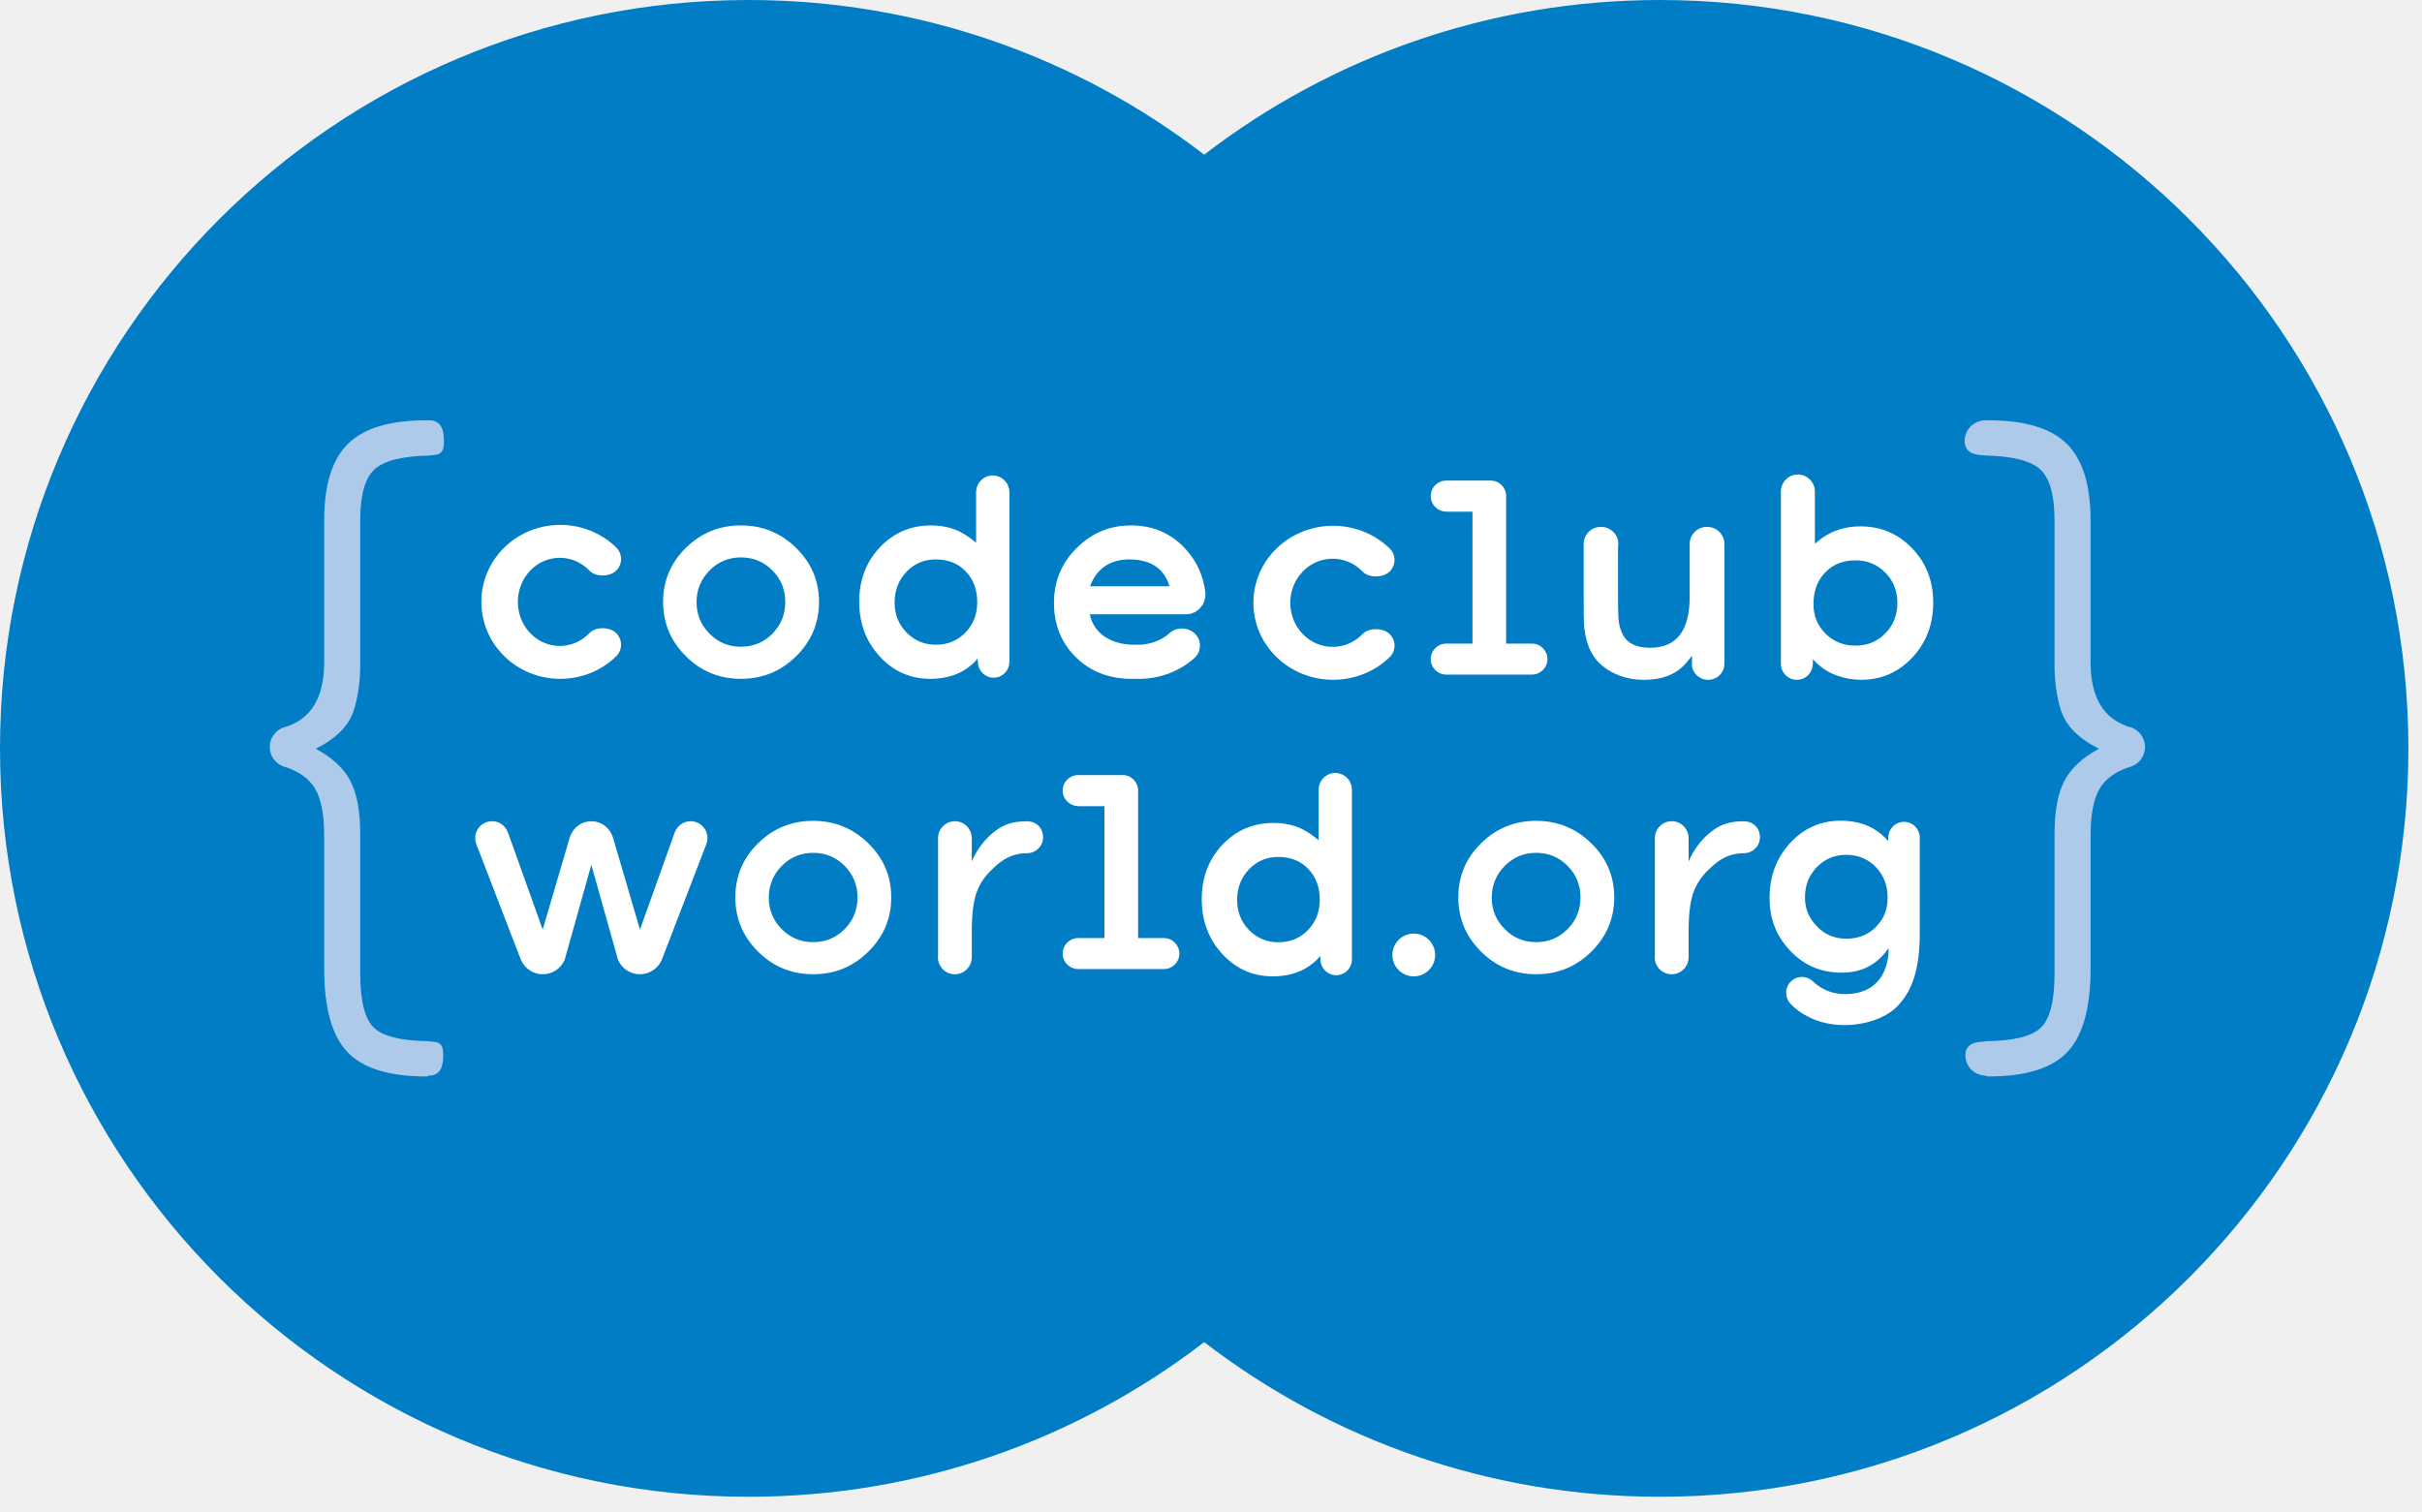
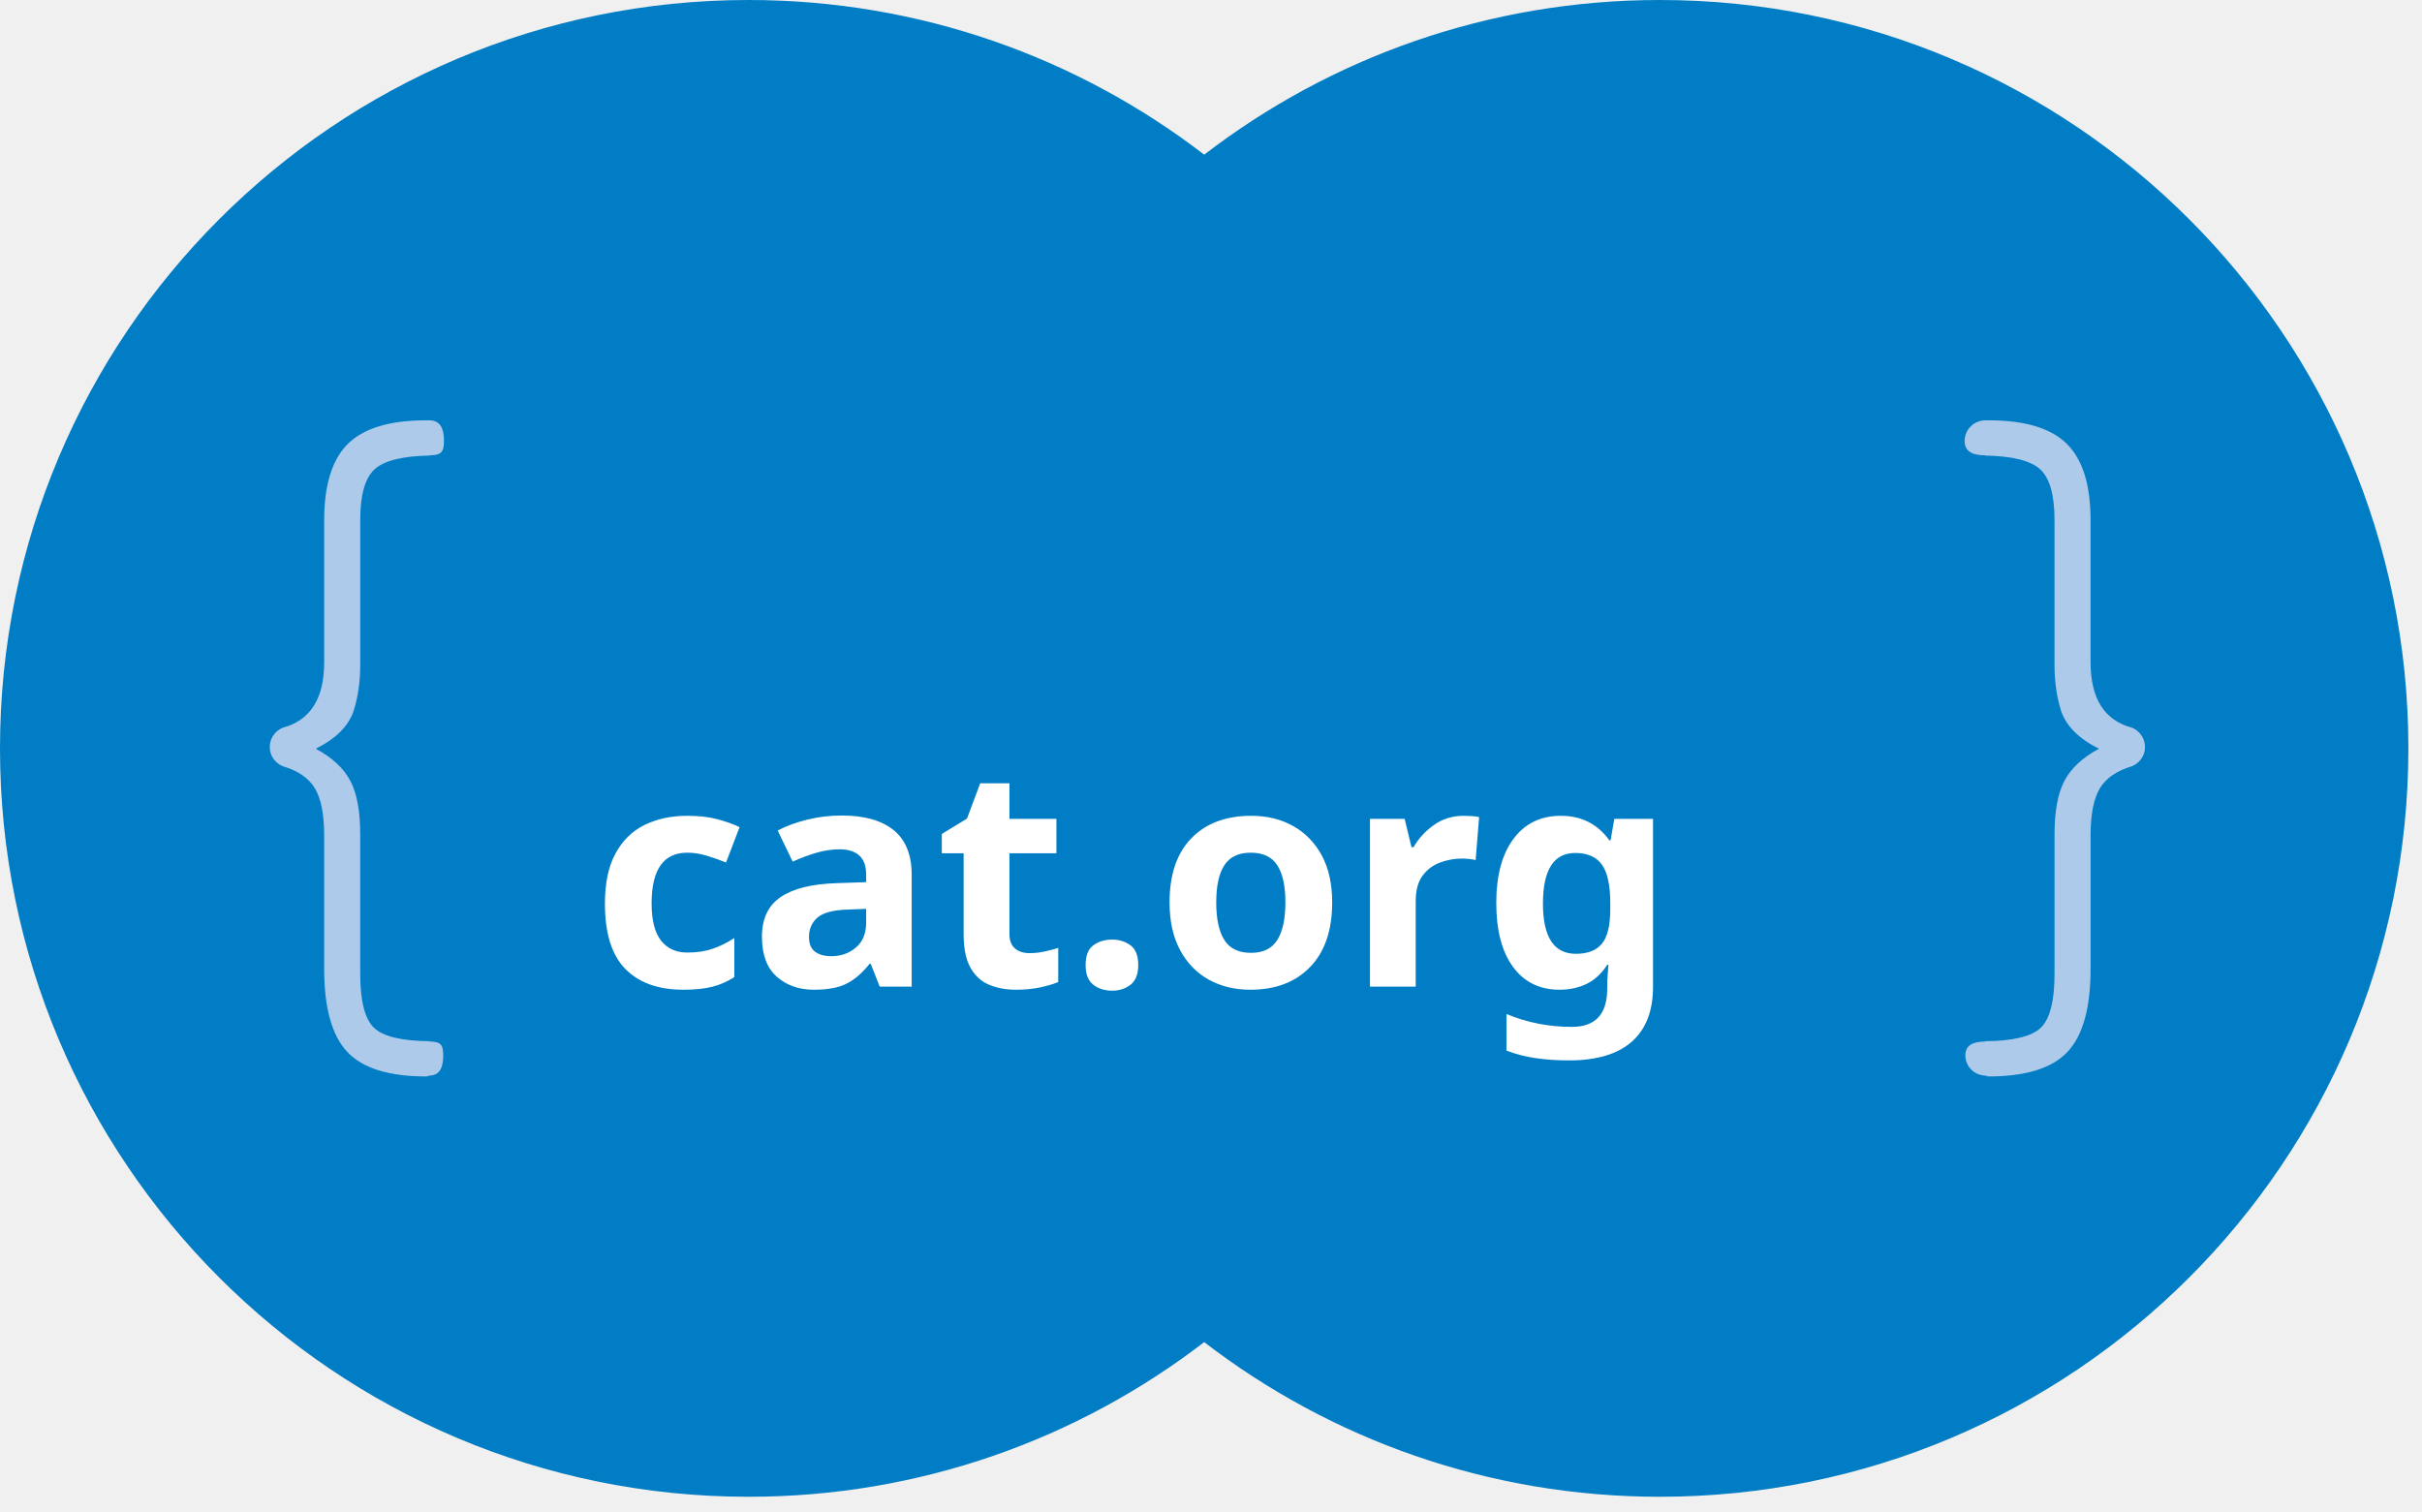
<svg xmlns="http://www.w3.org/2000/svg" version="1.1" id="Layer_1" x="0px" y="0px" width="394px" height="246px" viewBox="0 0 394 246" enable-background="new 0 0 394 246" xml:space="preserve">
-   <path fill="#007DC5" d="M270.018,0c-27.896,0-53.594,9.388-74.125,25.164C175.361,9.388,149.662,0,121.767,0  C54.518,0,0,54.519,0,121.769c0,67.248,54.518,121.766,121.767,121.766c27.895,0,53.594-9.385,74.125-25.162  c20.532,15.777,46.229,25.162,74.125,25.162c67.25,0,121.768-54.518,121.768-121.766C391.785,54.519,337.268,0,270.018,0z" />
-   <path fill="#ADCAEA" d="M72.101,171.714c0,1.797-0.439,3.243-2.225,3.288v0.027c-0.965,0.078,0.228,0.117-0.543,0.117  c-6.054,0-10.334-1.33-12.839-3.992c-2.506-2.66-3.76-7.172-3.76-13.533v-21.684c0-3.433-0.503-5.986-1.504-7.664  c-0.995-1.662-2.732-2.857-5.205-3.594c-1.254-0.496-2.146-1.705-2.146-3.135c0-1.41,0.864-2.613,2.088-3.126v-0.006  c4.513-1.194,6.768-4.742,6.768-10.643V84.64c0-5.744,1.291-9.891,3.874-12.436c2.584-2.544,6.826-3.816,12.725-3.816h0.543v0.004  c1.849,0.013,2.346,1.511,2.346,3.361c0,1.852-0.497,2.32-2.346,2.331v0.04c-4.436,0.078-7.423,0.83-8.965,2.256  S58.6,80.565,58.6,84.65v23.582c0,2.66-0.35,5.109-1.044,7.344c-0.807,2.508-2.871,4.591-6.187,6.247  c2.66,1.427,4.53,3.161,5.611,5.204c1.078,2.045,1.619,4.938,1.619,8.676v22.716c0,4.396,0.73,7.315,2.197,8.764  c1.465,1.445,4.491,2.188,9.08,2.227v0.047C71.661,169.5,72.101,169.916,72.101,171.714L72.101,171.714z M319.717,171.714  c0,1.797,1.439,3.243,3.225,3.288v0.027c0.965,0.078-0.229,0.117,0.543,0.117c6.057,0,10.334-1.33,12.84-3.992  c2.51-2.66,3.762-7.172,3.762-13.533v-21.684c0-3.433,0.502-5.986,1.504-7.664c0.996-1.662,2.73-2.857,5.205-3.594  c1.256-0.496,2.145-1.705,2.145-3.135c0-1.41-0.861-2.613-2.088-3.126v-0.006c-4.512-1.194-6.768-4.742-6.768-10.643V84.64  c0-5.744-1.291-9.891-3.875-12.436c-2.582-2.544-6.824-3.816-12.725-3.816h-0.543v0.004c-1.848,0.013-3.346,1.511-3.346,3.361  c0,1.852,1.498,2.32,3.346,2.331v0.04c4.436,0.078,7.424,0.83,8.965,2.256c1.543,1.426,2.314,4.186,2.314,8.271v23.582  c0,2.66,0.348,5.109,1.041,7.344c0.809,2.508,2.873,4.591,6.188,6.247c-2.66,1.427-4.529,3.161-5.611,5.204  c-1.076,2.045-1.617,4.938-1.617,8.676v22.716c0,4.396-0.732,7.315-2.197,8.764c-1.467,1.445-4.492,2.188-9.082,2.227v0.047  C321.156,169.5,319.717,169.916,319.717,171.714L319.717,171.714z" />
-   <path fill="#FFFFFF" d="M314.488,98.042c0,3.533-1.131,6.51-3.391,8.932s-5.047,3.631-8.363,3.631c-1.357,0-2.684-0.238-3.979-0.717  c-1.42-0.508-2.701-1.38-3.842-2.615v0.752h-0.021c-0.006,1.428-1.162,2.58-2.592,2.58c-1.428,0-2.586-1.152-2.59-2.58h-0.002  V79.974c0-1.527,1.236-2.766,2.766-2.766c1.525,0,2.764,1.237,2.764,2.766v8.491c0.311-0.263,0.688-0.563,1.133-0.901  c1.807-1.279,3.896-1.92,6.271-1.92c3.332,0,6.139,1.188,8.422,3.574C313.346,91.601,314.488,94.542,314.488,98.042L314.488,98.042z   M308.658,98.089c0-1.959-0.656-3.601-1.967-4.928c-1.312-1.327-2.932-1.991-4.857-1.991c-2.021,0-3.664,0.661-4.93,1.98  c-1.266,1.315-1.896,3.025-1.896,5.123c0,1.928,0.656,3.541,1.967,4.836c1.312,1.293,2.932,1.94,4.859,1.94  c1.943,0,3.564-0.666,4.867-2C308.006,101.718,308.658,100.065,308.658,98.089L308.658,98.089z M277.688,85.724  c-1.557,0-2.818,1.238-2.818,2.767v8.604c0,5.535-2.146,8.305-6.441,8.305c-2.299,0-3.811-0.777-4.531-2.336  c-0.426-0.896-0.637-1.903-0.637-3.03c-0.031-0.339-0.049-1.319-0.049-2.938v-8.15c0.025-0.148,0.049-0.299,0.049-0.454  c0-1.525-1.264-2.767-2.82-2.767c-1.559,0-2.82,1.238-2.82,2.767l0.002,0.005v8.601c0,2.483,0.02,4.025,0.068,4.627  c0.145,1.744,0.535,3.217,1.182,4.42c0.725,1.355,1.859,2.438,3.41,3.25c1.549,0.811,3.275,1.215,5.182,1.215  c2.877,0,5.088-0.842,6.633-2.521c0.281-0.309,0.668-0.776,1.154-1.409v1.072l-0.027,0.27c0,1.43,1.186,2.59,2.645,2.59  c1.457,0,2.637-1.152,2.643-2.58h0.004V88.495C280.51,86.962,279.248,85.724,277.688,85.724L277.688,85.724z M249.205,104.718  h-4.191V80.834l-0.008-0.008l0.012-0.112c0-1.392-1.129-2.521-2.52-2.521h-7.232c-1.393,0-2.521,1.131-2.521,2.521  c0,1.395,1.129,2.521,2.521,2.521v0.024h4.27v21.458h-4.27c-1.393,0-2.521,1.131-2.521,2.521c0,1.394,1.129,2.521,2.521,2.521  h13.941c1.395,0,2.521-1.128,2.521-2.521C251.727,105.849,250.598,104.718,249.205,104.718L249.205,104.718z M221.666,93.004  c1.004,1.046,3.297,1.046,4.379,0s1.082-2.741,0-3.788c-5.062-4.885-13.295-4.885-18.355,0c-5.059,4.889-5.059,12.838,0.004,17.725  c2.527,2.443,5.852,3.664,9.176,3.664c3.322,0,6.645-1.223,9.178-3.664c1.082-1.047,1.082-2.741,0-3.789  c-1.084-1.045-3.373-1.045-4.379,0c-2.689,2.799-7.062,2.799-9.752,0c-1.346-1.397-2.02-3.235-2.02-5.073  c0-1.837,0.674-3.677,2.02-5.074C214.602,90.208,218.977,90.208,221.666,93.004z M111.577,106.774  c-2.473-2.452-3.708-5.397-3.708-8.838c0-3.438,1.235-6.373,3.708-8.803c2.473-2.429,5.457-3.644,8.953-3.644  c3.495,0,6.486,1.218,8.975,3.656c2.488,2.437,3.731,5.367,3.731,8.789c0,3.438-1.239,6.386-3.721,8.838  c-2.479,2.453-5.476,3.679-8.985,3.679C117.034,110.452,114.049,109.228,111.577,106.774L111.577,106.774z M113.313,97.983  c0,2.004,0.703,3.713,2.109,5.125c1.406,1.414,3.109,2.121,5.107,2.121c2.014,0,3.72-0.707,5.118-2.121  c1.399-1.412,2.099-3.137,2.099-5.172c0-2.002-0.699-3.711-2.099-5.125c-1.398-1.414-3.104-2.119-5.118-2.119  c-1.998,0-3.701,0.709-5.107,2.131C114.015,94.246,113.313,95.966,113.313,97.983L113.313,97.983z M177.33,95.39h12.912  c-0.797-2.836-3.055-4.369-6.512-4.369C180.574,91.021,178.352,92.554,177.33,95.39z M164.205,80.103v27.574  c0,1.43-1.145,2.59-2.559,2.59c-1.412,0-2.561-1.16-2.561-2.59v-0.004h-0.023v-0.55c-0.273,0.354-0.616,0.709-1.027,1.062  c-1.768,1.513-4,2.268-6.697,2.268c-3.246,0-5.984-1.21-8.217-3.631c-2.232-2.42-3.348-5.398-3.348-8.93  c0-3.519,1.119-6.463,3.359-8.838c2.24-2.375,5.021-3.562,8.342-3.562c1.219,0,2.362,0.169,3.43,0.509  c1.279,0.417,2.574,1.188,3.885,2.312v-8.211c0-1.516,1.213-2.742,2.709-2.742S164.205,78.587,164.205,80.103L164.205,80.103z   M158.973,97.983c0-2.051-0.626-3.727-1.875-5.021s-2.873-1.941-4.868-1.941c-1.89,0-3.478,0.67-4.767,2.013  c-1.287,1.342-1.931,3.007-1.931,4.997c0,1.929,0.647,3.555,1.943,4.881c1.294,1.327,2.88,1.99,4.754,1.99  c1.936,0,3.542-0.66,4.823-1.979C158.333,101.604,158.973,99.958,158.973,97.983L158.973,97.983z M95.893,92.853  c0.996,1.047,3.264,1.047,4.336,0c1.071-1.047,1.071-2.742,0-3.787c-5.01-4.885-13.161-4.885-18.17,0  c-5.008,4.886-5.008,12.836,0,17.723c2.505,2.443,5.793,3.664,9.084,3.664c3.29,0,6.58-1.221,9.086-3.664  c1.071-1.046,1.071-2.742,0-3.787c-1.072-1.045-3.34-1.047-4.336,0c-2.662,2.797-6.993,2.798-9.654,0  c-1.331-1.397-1.996-3.235-1.996-5.073s0.665-3.677,1.996-5.074C88.9,90.058,93.231,90.058,95.893,92.853L95.893,92.853z   M194.451,106.931c-2.56,2.35-5.845,3.521-9.129,3.521l-1.183-0.003l-0.031,0.003c-3.67,0-6.696-1.168-9.08-3.505  c-2.383-2.338-3.574-5.295-3.574-8.872c0-3.5,1.233-6.474,3.702-8.918c2.467-2.445,5.385-3.667,8.827-3.667  c3.521,0,6.437,1.234,8.753,3.701c1.885,2.009,3.004,4.375,3.352,7.23l-0.021,0.059l0.021,0.229c0,1.791-1.416,3.242-3.161,3.242  h-15.645c0.311,1.496,1.113,2.751,2.418,3.631c1.303,0.878,2.91,1.318,4.822,1.318l0.885-0.002c1.619-0.041,3.455-0.646,4.781-1.82  l-0.004,0.005c1.032-1.085,3.071-1.085,4.184,0c1.113,1.084,1.113,2.842,0,3.928L194.451,106.931L194.451,106.931z M123.327,154.843  c-2.472-2.455-3.707-5.398-3.707-8.841c0-3.438,1.235-6.373,3.707-8.801c2.474-2.43,5.456-3.645,8.952-3.645  c3.496,0,6.485,1.219,8.974,3.653c2.487,2.438,3.731,5.367,3.731,8.791c0,3.439-1.24,6.386-3.72,8.838  c-2.479,2.453-5.476,3.679-8.985,3.679C128.784,158.519,125.801,157.293,123.327,154.843L123.327,154.843z M125.063,146.052  c0,2.004,0.704,3.711,2.11,5.123c1.405,1.413,3.108,2.118,5.106,2.118c2.014,0,3.72-0.705,5.118-2.118  c1.398-1.412,2.098-3.138,2.098-5.173c0-2.002-0.699-3.711-2.098-5.125c-1.398-1.411-3.104-2.116-5.118-2.116  c-1.998,0-3.701,0.709-5.106,2.131C125.766,142.312,125.063,144.031,125.063,146.052L125.063,146.052z M219.926,128.509v27.575  c0,1.429-1.145,2.589-2.561,2.589c-1.412,0-2.559-1.16-2.559-2.589v-0.004h-0.023v-0.551c-0.273,0.354-0.617,0.709-1.027,1.062  c-1.77,1.513-4.002,2.269-6.697,2.269c-3.246,0-5.982-1.209-8.217-3.633c-2.233-2.42-3.35-5.398-3.35-8.931  c0-3.516,1.121-6.463,3.36-8.838c2.238-2.375,5.021-3.562,8.344-3.562c1.221,0,2.361,0.17,3.43,0.51  c1.279,0.416,2.574,1.187,3.885,2.312v-8.212c0.002-1.514,1.215-2.739,2.709-2.739C218.713,125.769,219.926,126.994,219.926,128.509  L219.926,128.509z M214.691,146.392c0-2.053-0.625-3.726-1.873-5.021c-1.25-1.295-2.873-1.942-4.869-1.942  c-1.891,0-3.479,0.672-4.766,2.016c-1.287,1.342-1.932,3.006-1.932,4.996c0,1.928,0.646,3.555,1.943,4.881  c1.295,1.328,2.879,1.99,4.754,1.99c1.936,0,3.543-0.66,4.82-1.979C214.053,150.011,214.691,148.365,214.691,146.392  L214.691,146.392z M189.332,152.634h-4.189v-23.886l-0.008-0.008l0.012-0.111c0-1.393-1.129-2.52-2.523-2.52h-7.23  c-1.394,0-2.521,1.129-2.521,2.52c0,1.394,1.129,2.521,2.521,2.521v0.021h4.268v21.461h-4.268c-1.394,0-2.521,1.13-2.521,2.521  s1.129,2.521,2.521,2.521h13.941c1.395,0,2.521-1.132,2.521-2.521C191.854,153.763,190.725,152.634,189.332,152.634L189.332,152.634  z M115.089,136.363c0-1.516-1.23-2.744-2.745-2.744c-1.189,0-2.193,0.765-2.575,1.822l-0.011,0.004l-5.649,15.807l-4.46-15.194  l-0.013,0.002c-0.505-1.418-1.847-2.439-3.438-2.439c-1.59,0-2.933,1.021-3.439,2.439l-0.015-0.002l-4.46,15.194l-5.649-15.807  l-0.013-0.004c-0.38-1.062-1.383-1.822-2.573-1.822c-1.515,0-2.745,1.229-2.745,2.744c0,0.379,0.077,0.738,0.216,1.066l-0.003,0.004  l7.217,18.729h0.001c0.591,1.383,1.965,2.355,3.562,2.355c1.604,0,2.98-0.979,3.567-2.367l4.332-15.443l4.332,15.443  c0.587,1.391,1.964,2.367,3.567,2.367c1.598,0,2.972-0.976,3.562-2.355h0.001l7.217-18.729l-0.004-0.004  C115.011,137.103,115.089,136.742,115.089,136.363L115.089,136.363z M169.688,136.22c0-1.375-0.967-2.593-2.67-2.593  c-2.687,0-4.061,0.729-5.467,1.859c-1.576,1.271-2.82,3.104-3.465,4.689v-3.896h-0.008c-0.047-1.475-1.252-2.66-2.738-2.66  c-1.486,0-2.693,1.187-2.739,2.66h-0.009v19.33l-0.016,0.154c0,1.521,1.236,2.756,2.756,2.756c1.487,0,2.695-1.187,2.745-2.66h0.009  v-4.315c0-2.712,0.244-4.773,0.73-6.189c0.486-1.412,1.277-2.648,2.37-3.703c1.093-1.057,2.809-2.832,5.908-2.832l0.006-0.002  C168.531,138.812,169.688,137.649,169.688,136.22L169.688,136.22z M240.938,154.843c-2.473-2.455-3.707-5.398-3.707-8.841  c0-3.438,1.234-6.373,3.707-8.801c2.475-2.43,5.457-3.645,8.953-3.645s6.484,1.219,8.973,3.653c2.488,2.438,3.732,5.367,3.732,8.791  c0,3.439-1.24,6.386-3.721,8.838c-2.48,2.453-5.479,3.679-8.984,3.679C246.395,158.519,243.412,157.293,240.938,154.843  L240.938,154.843z M242.672,146.052c0,2.004,0.705,3.711,2.111,5.123c1.404,1.413,3.109,2.118,5.107,2.118  c2.014,0,3.719-0.705,5.117-2.118c1.398-1.412,2.098-3.138,2.098-5.173c0-2.002-0.699-3.711-2.098-5.125  c-1.398-1.411-3.104-2.116-5.117-2.116c-1.998,0-3.703,0.709-5.107,2.131C243.377,142.312,242.672,144.031,242.672,146.052  L242.672,146.052z M286.299,136.22c0-1.375-0.969-2.593-2.672-2.593c-2.686,0-4.061,0.729-5.467,1.859  c-1.576,1.271-2.82,3.104-3.463,4.689v-3.896h-0.01c-0.047-1.475-1.252-2.66-2.738-2.66s-2.693,1.187-2.738,2.66h-0.01v19.33  l-0.016,0.154c0,1.521,1.234,2.756,2.756,2.756c1.488,0,2.695-1.187,2.746-2.66h0.01v-4.315c0-2.712,0.242-4.773,0.729-6.189  c0.486-1.412,1.277-2.648,2.369-3.703c1.094-1.057,2.811-2.832,5.908-2.832l0.006-0.002  C285.141,138.812,286.299,137.649,286.299,136.22L286.299,136.22z M291.312,159.709c1.008-1.008,2.65-0.998,3.672,0.021  c0,0,1.893,2.02,5.121,2.02c7.6,0,7.121-7.457,7.121-7.457c-1.312,1.789-3.393,3.966-7.658,3.966c-3.322,0-6.104-1.188-8.344-3.562  c-2.238-2.375-3.359-5.084-3.359-8.602c0-3.529,1.117-6.511,3.35-8.931c2.232-2.422,4.971-3.631,8.219-3.631  c2.693,0,4.928,0.756,6.695,2.269c0.41,0.354,0.754,0.709,1.027,1.062v-0.551h0.023v-0.004c0-1.43,1.146-2.59,2.559-2.59  c1.416,0,2.561,1.16,2.561,2.59v15.506c0,6.074-1.32,9.584-3.75,12.014c-2.07,2.072-5.736,2.974-8.436,2.974  c-5.877,0-8.779-3.42-8.779-3.42C290.312,162.361,290.303,160.718,291.312,159.709L291.312,159.709z M305.146,141.067  c-1.281-1.32-2.889-1.98-4.824-1.98c-1.873,0-3.459,0.664-4.754,1.99s-1.943,2.953-1.943,4.883c0,1.99,0.645,3.416,1.934,4.759  c1.287,1.342,2.875,2.014,4.766,2.014c1.996,0,3.619-0.648,4.869-1.941c1.248-1.297,1.873-2.731,1.873-4.782  C307.064,144.029,306.426,142.386,305.146,141.067L305.146,141.067z M229.986,151.901c-1.922,0-3.479,1.559-3.479,3.48  c0,1.921,1.557,3.479,3.479,3.479c1.924,0,3.479-1.557,3.479-3.479C233.465,153.459,231.91,151.901,229.986,151.901z" />
+   <defs id="defs11" />
+   <path d="M270.018,0c-27.896,0-53.594,9.388-74.125,25.164C175.361,9.388,149.662,0,121.767,0  C54.518,0,0,54.519,0,121.769c0,67.248,54.518,121.766,121.767,121.766c27.895,0,53.594-9.385,74.125-25.162  c20.532,15.777,46.229,25.162,74.125,25.162c67.25,0,121.768-54.518,121.768-121.766C391.785,54.519,337.268,0,270.018,0z" id="path3" fill="#007DC5" />
+   <path fill="#ADCAEA" d="M72.101,171.714c0,1.797-0.439,3.243-2.225,3.288v0.027c-0.965,0.078,0.228,0.117-0.543,0.117  c-6.054,0-10.334-1.33-12.839-3.992c-2.506-2.66-3.76-7.172-3.76-13.533v-21.684c0-3.433-0.503-5.986-1.504-7.664  c-0.995-1.662-2.732-2.857-5.205-3.594c-1.254-0.496-2.146-1.705-2.146-3.135c0-1.41,0.864-2.613,2.088-3.126v-0.006  c4.513-1.194,6.768-4.742,6.768-10.643V84.64c0-5.744,1.291-9.891,3.874-12.436c2.584-2.544,6.826-3.816,12.725-3.816h0.543v0.004  c1.849,0.013,2.346,1.511,2.346,3.361c0,1.852-0.497,2.32-2.346,2.331v0.04c-4.436,0.078-7.423,0.83-8.965,2.256  S58.6,80.565,58.6,84.65v23.582c0,2.66-0.35,5.109-1.044,7.344c-0.807,2.508-2.871,4.591-6.187,6.247  c2.66,1.427,4.53,3.161,5.611,5.204c1.078,2.045,1.619,4.938,1.619,8.676v22.716c0,4.396,0.73,7.315,2.197,8.764  c1.465,1.445,4.491,2.188,9.08,2.227v0.047C71.661,169.5,72.101,169.916,72.101,171.714L72.101,171.714z M319.717,171.714  c0,1.797,1.439,3.243,3.225,3.288v0.027c0.965,0.078-0.229,0.117,0.543,0.117c6.057,0,10.334-1.33,12.84-3.992  c2.51-2.66,3.762-7.172,3.762-13.533v-21.684c0-3.433,0.502-5.986,1.504-7.664c0.996-1.662,2.73-2.857,5.205-3.594  c1.256-0.496,2.145-1.705,2.145-3.135c0-1.41-0.861-2.613-2.088-3.126v-0.006c-4.512-1.194-6.768-4.742-6.768-10.643V84.64  c0-5.744-1.291-9.891-3.875-12.436c-2.582-2.544-6.824-3.816-12.725-3.816h-0.543v0.004c-1.848,0.013-3.346,1.511-3.346,3.361  c0,1.852,1.498,2.32,3.346,2.331v0.04c4.436,0.078,7.424,0.83,8.965,2.256c1.543,1.426,2.314,4.186,2.314,8.271v23.582  c0,2.66,0.348,5.109,1.041,7.344c0.809,2.508,2.873,4.591,6.188,6.247c-2.66,1.427-4.529,3.161-5.611,5.204  c-1.076,2.045-1.617,4.938-1.617,8.676v22.716c0,4.396-0.732,7.315-2.197,8.764c-1.467,1.445-4.492,2.188-9.082,2.227v0.047  C321.156,169.5,319.717,169.916,319.717,171.714L319.717,171.714z" id="path5" />
+   <path d="m 407.125,-158.762 c 0,3.533 -1.131,6.51 -3.391,8.932 -2.26,2.422 -5.047,3.631 -8.363,3.631 -1.357,0 -2.684,-0.238 -3.979,-0.717 -1.42,-0.508 -2.701,-1.38 -3.842,-2.615 v 0.752 h -0.021 c -0.006,1.428 -1.162,2.58 -2.592,2.58 -1.428,0 -2.586,-1.152 -2.59,-2.58 h -0.002 v -28.051 c 0,-1.527 1.236,-2.766 2.766,-2.766 1.525,0 2.764,1.237 2.764,2.766 v 8.491 c 0.311,-0.263 0.688,-0.563 1.133,-0.901 1.807,-1.279 3.896,-1.92 6.271,-1.92 3.332,0 6.139,1.188 8.422,3.574 2.282,2.383 3.424,5.324 3.424,8.824 l 0,0 z m -5.83,0.047 c 0,-1.959 -0.656,-3.601 -1.967,-4.928 -1.312,-1.327 -2.932,-1.991 -4.857,-1.991 -2.021,0 -3.664,0.661 -4.93,1.98 -1.266,1.315 -1.896,3.025 -1.896,5.123 0,1.928 0.656,3.541 1.967,4.836 1.312,1.293 2.932,1.94 4.859,1.94 1.943,0 3.564,-0.666 4.867,-2 1.305,-1.331 1.957,-2.984 1.957,-4.96 l 0,0 z m -30.97,-12.365 c -1.557,0 -2.818,1.238 -2.818,2.767 v 8.604 c 0,5.535 -2.146,8.305 -6.441,8.305 -2.299,0 -3.811,-0.777 -4.531,-2.336 -0.426,-0.896 -0.637,-1.903 -0.637,-3.03 -0.031,-0.339 -0.049,-1.319 -0.049,-2.938 v -8.15 c 0.025,-0.148 0.049,-0.299 0.049,-0.454 0,-1.525 -1.264,-2.767 -2.82,-2.767 -1.559,0 -2.82,1.238 -2.82,2.767 l 0.002,0.005 v 8.601 c 0,2.483 0.02,4.025 0.068,4.627 0.145,1.744 0.535,3.217 1.182,4.42 0.725,1.355 1.859,2.438 3.41,3.25 1.549,0.811 3.275,1.215 5.182,1.215 2.877,0 5.088,-0.842 6.633,-2.521 0.281,-0.309 0.668,-0.776 1.154,-1.409 v 1.072 l -0.027,0.27 c 0,1.43 1.186,2.59 2.645,2.59 1.457,0 2.637,-1.152 2.643,-2.58 h 0.004 v -19.537 c -0.007,-1.533 -1.269,-2.771 -2.829,-2.771 l 0,0 z m -28.483,18.994 h -4.191 v -23.884 l -0.008,-0.008 0.012,-0.112 c 0,-1.392 -1.129,-2.521 -2.52,-2.521 h -7.232 c -1.393,0 -2.521,1.131 -2.521,2.521 0,1.395 1.129,2.521 2.521,2.521 v 0.024 h 4.27 v 21.458 h -4.27 c -1.393,0 -2.521,1.131 -2.521,2.521 0,1.394 1.129,2.521 2.521,2.521 h 13.941 c 1.395,0 2.521,-1.128 2.521,-2.521 -10e-4,-1.389 -1.13,-2.52 -2.523,-2.52 l 0,0 z m -27.539,-11.714 c 1.004,1.046 3.297,1.046 4.379,0 1.082,-1.046 1.082,-2.741 0,-3.788 -5.062,-4.885 -13.295,-4.885 -18.355,0 -5.059,4.889 -5.059,12.838 0.004,17.725 2.527,2.443 5.852,3.664 9.176,3.664 3.322,0 6.645,-1.223 9.178,-3.664 1.082,-1.047 1.082,-2.741 0,-3.789 -1.084,-1.045 -3.373,-1.045 -4.379,0 -2.689,2.799 -7.062,2.799 -9.752,0 -1.346,-1.397 -2.02,-3.235 -2.02,-5.073 0,-1.837 0.674,-3.677 2.02,-5.074 2.685,-2.797 7.06,-2.797 9.749,-10e-4 z m -110.089,13.77 c -2.473,-2.452 -3.708,-5.397 -3.708,-8.838 0,-3.438 1.235,-6.373 3.708,-8.803 2.473,-2.429 5.457,-3.644 8.953,-3.644 3.495,0 6.486,1.218 8.975,3.656 2.488,2.437 3.731,5.367 3.731,8.789 0,3.438 -1.239,6.386 -3.721,8.838 -2.479,2.453 -5.476,3.679 -8.985,3.679 -3.496,10e-4 -6.481,-1.223 -8.953,-3.677 l 0,0 z m 1.736,-8.791 c 0,2.004 0.703,3.713 2.109,5.125 1.406,1.414 3.109,2.121 5.107,2.121 2.014,0 3.72,-0.707 5.118,-2.121 1.399,-1.412 2.099,-3.137 2.099,-5.172 0,-2.002 -0.699,-3.711 -2.099,-5.125 -1.398,-1.414 -3.104,-2.119 -5.118,-2.119 -1.998,0 -3.701,0.709 -5.107,2.131 -1.407,1.423 -2.109,3.143 -2.109,5.16 l 0,0 z m 64.017,-2.593 h 12.912 c -0.797,-2.836 -3.055,-4.369 -6.512,-4.369 -3.156,0 -5.378,1.533 -6.4,4.369 z m -13.125,-15.287 v 27.574 c 0,1.43 -1.145,2.59 -2.559,2.59 -1.412,0 -2.561,-1.16 -2.561,-2.59 v -0.004 h -0.023 v -0.55 c -0.273,0.354 -0.616,0.709 -1.027,1.062 -1.768,1.513 -4,2.268 -6.697,2.268 -3.246,0 -5.984,-1.21 -8.217,-3.631 -2.232,-2.42 -3.348,-5.398 -3.348,-8.93 0,-3.519 1.119,-6.463 3.359,-8.838 2.24,-2.375 5.021,-3.562 8.342,-3.562 1.219,0 2.362,0.169 3.43,0.509 1.279,0.417 2.574,1.188 3.885,2.312 v -8.211 c 0,-1.516 1.213,-2.742 2.709,-2.742 1.496,0 2.707,1.227 2.707,2.743 l 0,0 z m -5.232,17.88 c 0,-2.051 -0.626,-3.727 -1.875,-5.021 -1.249,-1.294 -2.873,-1.941 -4.868,-1.941 -1.89,0 -3.478,0.67 -4.767,2.013 -1.287,1.342 -1.931,3.007 -1.931,4.997 0,1.929 0.647,3.555 1.943,4.881 1.294,1.327 2.88,1.99 4.754,1.99 1.936,0 3.542,-0.66 4.823,-1.979 1.281,-1.319 1.921,-2.965 1.921,-4.94 l 0,0 z m -63.08,-5.13 c 0.996,1.047 3.264,1.047 4.336,0 1.071,-1.047 1.071,-2.742 0,-3.787 -5.01,-4.885 -13.161,-4.885 -18.17,0 -5.008,4.886 -5.008,12.836 0,17.723 2.505,2.443 5.793,3.664 9.084,3.664 3.29,0 6.58,-1.221 9.086,-3.664 1.071,-1.046 1.071,-2.742 0,-3.787 -1.072,-1.045 -3.34,-1.047 -4.336,0 -2.662,2.797 -6.993,2.798 -9.654,0 -1.331,-1.397 -1.996,-3.235 -1.996,-5.073 0,-1.838 0.665,-3.677 1.996,-5.074 2.661,-2.797 6.992,-2.797 9.654,-0.002 l 0,0 z m 98.558,14.078 c -2.56,2.35 -5.845,3.521 -9.129,3.521 l -1.183,-0.003 -0.031,0.003 c -3.67,0 -6.696,-1.168 -9.08,-3.505 -2.383,-2.338 -3.574,-5.295 -3.574,-8.872 0,-3.5 1.233,-6.474 3.702,-8.918 2.467,-2.445 5.385,-3.667 8.827,-3.667 3.521,0 6.437,1.234 8.753,3.701 1.885,2.009 3.004,4.375 3.352,7.23 l -0.021,0.059 0.021,0.229 c 0,1.791 -1.416,3.242 -3.161,3.242 h -15.645 c 0.311,1.496 1.113,2.751 2.418,3.631 1.303,0.878 2.91,1.318 4.822,1.318 l 0.885,-0.002 c 1.619,-0.041 3.455,-0.646 4.781,-1.82 l -0.004,0.005 c 1.032,-1.085 3.071,-1.085 4.184,0 1.113,1.084 1.113,2.842 0,3.928 l 0.083,-0.08 0,0 z m -71.124,47.912 c -2.472,-2.455 -3.707,-5.398 -3.707,-8.841 0,-3.438 1.235,-6.373 3.707,-8.801 2.474,-2.43 5.456,-3.645 8.952,-3.645 3.496,0 6.485,1.219 8.974,3.653 2.487,2.438 3.731,5.367 3.731,8.791 0,3.439 -1.24,6.386 -3.72,8.838 -2.479,2.453 -5.476,3.679 -8.985,3.679 -3.495,0.002 -6.478,-1.224 -8.952,-3.674 l 0,0 z m 1.736,-8.791 c 0,2.004 0.704,3.711 2.11,5.123 1.405,1.413 3.108,2.118 5.106,2.118 2.014,0 3.72,-0.705 5.118,-2.118 1.398,-1.412 2.098,-3.138 2.098,-5.173 0,-2.002 -0.699,-3.711 -2.098,-5.125 -1.398,-1.411 -3.104,-2.116 -5.118,-2.116 -1.998,0 -3.701,0.709 -5.106,2.131 -1.407,1.42 -2.11,3.139 -2.11,5.16 l 0,0 z m 94.863,-17.543 v 27.575 c 0,1.429 -1.145,2.589 -2.561,2.589 -1.412,0 -2.559,-1.16 -2.559,-2.589 v -0.004 h -0.023 v -0.551 c -0.273,0.354 -0.617,0.709 -1.027,1.062 -1.77,1.513 -4.002,2.269 -6.697,2.269 -3.246,0 -5.982,-1.209 -8.217,-3.633 -2.233,-2.42 -3.35,-5.398 -3.35,-8.931 0,-3.516 1.121,-6.463 3.36,-8.838 2.238,-2.375 5.021,-3.562 8.344,-3.562 1.221,0 2.361,0.17 3.43,0.51 1.279,0.416 2.574,1.187 3.885,2.312 v -8.212 c 0.002,-1.514 1.215,-2.739 2.709,-2.739 1.493,0.002 2.706,1.227 2.706,2.742 l 0,0 z m -5.235,17.883 c 0,-2.053 -0.625,-3.726 -1.873,-5.021 -1.25,-1.295 -2.873,-1.942 -4.869,-1.942 -1.891,0 -3.479,0.672 -4.766,2.016 -1.287,1.342 -1.932,3.006 -1.932,4.996 0,1.928 0.646,3.555 1.943,4.881 1.295,1.328 2.879,1.99 4.754,1.99 1.936,0 3.543,-0.66 4.82,-1.979 1.285,-1.322 1.923,-2.968 1.923,-4.941 l 0,0 z m -25.359,6.242 h -4.189 v -23.886 l -0.008,-0.008 0.012,-0.111 c 0,-1.393 -1.129,-2.52 -2.523,-2.52 h -7.23 c -1.394,0 -2.521,1.129 -2.521,2.52 0,1.394 1.129,2.521 2.521,2.521 v 0.021 h 4.268 v 21.461 h -4.268 c -1.394,0 -2.521,1.13 -2.521,2.521 0,1.391 1.129,2.521 2.521,2.521 h 13.941 c 1.395,0 2.521,-1.132 2.521,-2.521 -0.002,-1.39 -1.131,-2.519 -2.524,-2.519 l 0,0 z m -74.243,-16.271 c 0,-1.516 -1.23,-2.744 -2.745,-2.744 -1.189,0 -2.193,0.765 -2.575,1.822 l -0.011,0.004 -5.649,15.807 -4.46,-15.194 -0.013,0.002 c -0.505,-1.418 -1.847,-2.439 -3.438,-2.439 -1.59,0 -2.933,1.021 -3.439,2.439 l -0.015,-0.002 -4.46,15.194 -5.649,-15.807 -0.013,-0.004 c -0.38,-1.062 -1.383,-1.822 -2.573,-1.822 -1.515,0 -2.745,1.229 -2.745,2.744 0,0.379 0.077,0.738 0.216,1.066 l -0.003,0.004 7.217,18.729 h 0.001 c 0.591,1.383 1.965,2.355 3.562,2.355 1.604,0 2.98,-0.979 3.567,-2.367 l 4.332,-15.443 4.332,15.443 c 0.587,1.391 1.964,2.367 3.567,2.367 1.598,0 2.972,-0.976 3.562,-2.355 h 0.001 l 7.217,-18.729 -0.004,-0.004 c 0.14,-0.326 0.218,-0.687 0.218,-1.066 l 0,0 z m 54.599,-0.143 c 0,-1.375 -0.967,-2.593 -2.67,-2.593 -2.687,0 -4.061,0.729 -5.467,1.859 -1.576,1.271 -2.82,3.104 -3.465,4.689 v -3.896 h -0.008 c -0.047,-1.475 -1.252,-2.66 -2.738,-2.66 -1.486,0 -2.693,1.187 -2.739,2.66 h -0.009 v 19.33 l -0.016,0.154 c 0,1.521 1.236,2.756 2.756,2.756 1.487,0 2.695,-1.187 2.745,-2.66 h 0.009 v -4.315 c 0,-2.712 0.244,-4.773 0.73,-6.189 0.486,-1.412 1.277,-2.648 2.37,-3.703 1.093,-1.057 2.809,-2.832 5.908,-2.832 l 0.006,-0.002 c 1.431,-0.006 2.588,-1.169 2.588,-2.598 l 0,0 z m 71.25,18.623 c -2.473,-2.455 -3.707,-5.398 -3.707,-8.841 0,-3.438 1.234,-6.373 3.707,-8.801 2.475,-2.43 5.457,-3.645 8.953,-3.645 3.496,0 6.484,1.219 8.973,3.653 2.488,2.438 3.732,5.367 3.732,8.791 0,3.439 -1.24,6.386 -3.721,8.838 -2.48,2.453 -5.479,3.679 -8.984,3.679 -3.496,0.002 -6.479,-1.224 -8.953,-3.674 l 0,0 z m 1.734,-8.791 c 0,2.004 0.705,3.711 2.111,5.123 1.404,1.413 3.109,2.118 5.107,2.118 2.014,0 3.719,-0.705 5.117,-2.118 1.398,-1.412 2.098,-3.138 2.098,-5.173 0,-2.002 -0.699,-3.711 -2.098,-5.125 -1.398,-1.411 -3.104,-2.116 -5.117,-2.116 -1.998,0 -3.703,0.709 -5.107,2.131 -1.406,1.42 -2.111,3.139 -2.111,5.16 l 0,0 z m 43.627,-9.832 c 0,-1.375 -0.969,-2.593 -2.672,-2.593 -2.686,0 -4.061,0.729 -5.467,1.859 -1.576,1.271 -2.82,3.104 -3.463,4.689 v -3.896 h -0.01 c -0.047,-1.475 -1.252,-2.66 -2.738,-2.66 -1.486,0 -2.693,1.187 -2.738,2.66 h -0.01 v 19.33 l -0.016,0.154 c 0,1.521 1.234,2.756 2.756,2.756 1.488,0 2.695,-1.187 2.746,-2.66 h 0.01 v -4.315 c 0,-2.712 0.242,-4.773 0.729,-6.189 0.486,-1.412 1.277,-2.648 2.369,-3.703 1.094,-1.057 2.811,-2.832 5.908,-2.832 l 0.006,-0.002 c 1.432,-0.006 2.59,-1.169 2.59,-2.598 l 0,0 z m 5.013,23.489 c 1.008,-1.008 2.65,-0.998 3.672,0.021 0,0 1.893,2.02 5.121,2.02 7.6,0 7.121,-7.457 7.121,-7.457 -1.312,1.789 -3.393,3.966 -7.658,3.966 -3.322,0 -6.104,-1.188 -8.344,-3.562 -2.238,-2.375 -3.359,-5.084 -3.359,-8.602 0,-3.529 1.117,-6.511 3.35,-8.931 2.232,-2.422 4.971,-3.631 8.219,-3.631 2.693,0 4.928,0.756 6.695,2.269 0.41,0.354 0.754,0.709 1.027,1.062 v -0.551 h 0.023 v -0.004 c 0,-1.43 1.146,-2.59 2.559,-2.59 1.416,0 2.561,1.16 2.561,2.59 v 15.506 c 0,6.074 -1.32,9.584 -3.75,12.014 -2.07,2.072 -5.736,2.974 -8.436,2.974 -5.877,0 -8.779,-3.42 -8.779,-3.42 -1.022,-1.022 -1.031,-2.665 -0.022,-3.674 l 0,0 z m 13.834,-18.642 c -1.281,-1.32 -2.889,-1.98 -4.824,-1.98 -1.873,0 -3.459,0.664 -4.754,1.99 -1.295,1.326 -1.943,2.953 -1.943,4.883 0,1.99 0.645,3.416 1.934,4.759 1.287,1.342 2.875,2.014 4.766,2.014 1.996,0 3.619,-0.648 4.869,-1.941 1.248,-1.297 1.873,-2.731 1.873,-4.782 -0.003,-1.981 -0.641,-3.624 -1.921,-4.943 l 0,0 z m -75.16,10.834 c -1.922,0 -3.479,1.559 -3.479,3.48 0,1.921 1.557,3.479 3.479,3.479 1.924,0 3.479,-1.557 3.479,-3.479 0,-1.922 -1.555,-3.48 -3.479,-3.48 z" id="path7" style="fill:#ffffff" />
+   <flowRoot xml:space="preserve" id="flowRoot2992" style="font-size:40px;font-style:italic;font-variant:normal;font-weight:bold;font-stretch:normal;line-height:125%;letter-spacing:0px;word-spacing:0px;fill:#000000;fill-opacity:1;stroke:none;font-family:Monospace;-inkscape-font-specification:Monospace Bold Italic" transform="translate(-48.07738,-17.58929)">
+     <flowRegion id="flowRegion2994">
+       <rect id="rect2996" width="317.78" height="87.946" x="86.774" y="74.798" style="font-style:italic;font-variant:normal;font-weight:bold;font-stretch:normal;font-family:Monospace;-inkscape-font-specification:Monospace Bold Italic" />
+     </flowRegion>
+     <flowPara id="flowPara2998" style="font-size:50px;font-style:normal;font-variant:normal;font-weight:bold;font-stretch:normal;text-align:center;letter-spacing:0.6px;text-anchor:middle;fill:#ffffff;font-family:Droid Sans Mono;-inkscape-font-specification:Droid Sans Mono Bold">codeclub</flowPara>
+     <flowPara id="flowPara3000" style="font-size:48px;font-style:normal;font-variant:normal;font-weight:bold;font-stretch:normal;fill:#ececec;font-family:Droid Sans Mono;-inkscape-font-specification:Droid Sans Mono Bold" />
+     <flowPara id="flowPara3002" style="font-size:48px;font-style:normal;font-variant:normal;font-weight:bold;font-stretch:normal;fill:#ececec;font-family:Droid Sans Mono;-inkscape-font-specification:Droid Sans Mono Bold" />
+     <flowPara id="flowPara3004" style="font-size:48px;font-style:normal;font-variant:normal;font-weight:bold;font-stretch:normal;fill:#ececec;font-family:Droid Sans Mono;-inkscape-font-specification:Droid Sans Mono Bold" />
+   </flowRoot>
+   <text xml:space="preserve" style="font-size:40px;font-style:normal;font-weight:normal;line-height:125%;letter-spacing:0px;word-spacing:0px;fill:#000000;fill-opacity:1;stroke:none;font-family:Sans" x="96.155" y="160.536" id="text3006">
+     <tspan id="tspan3008" x="96.155" y="160.536" style="font-size:50px;font-style:normal;font-variant:normal;font-weight:bold;font-stretch:normal;fill:#ffffff;font-family:Droid Sans Mono;-inkscape-font-specification:Droid Sans Mono Bold">cat.org</tspan>
+   </text>
</svg>
